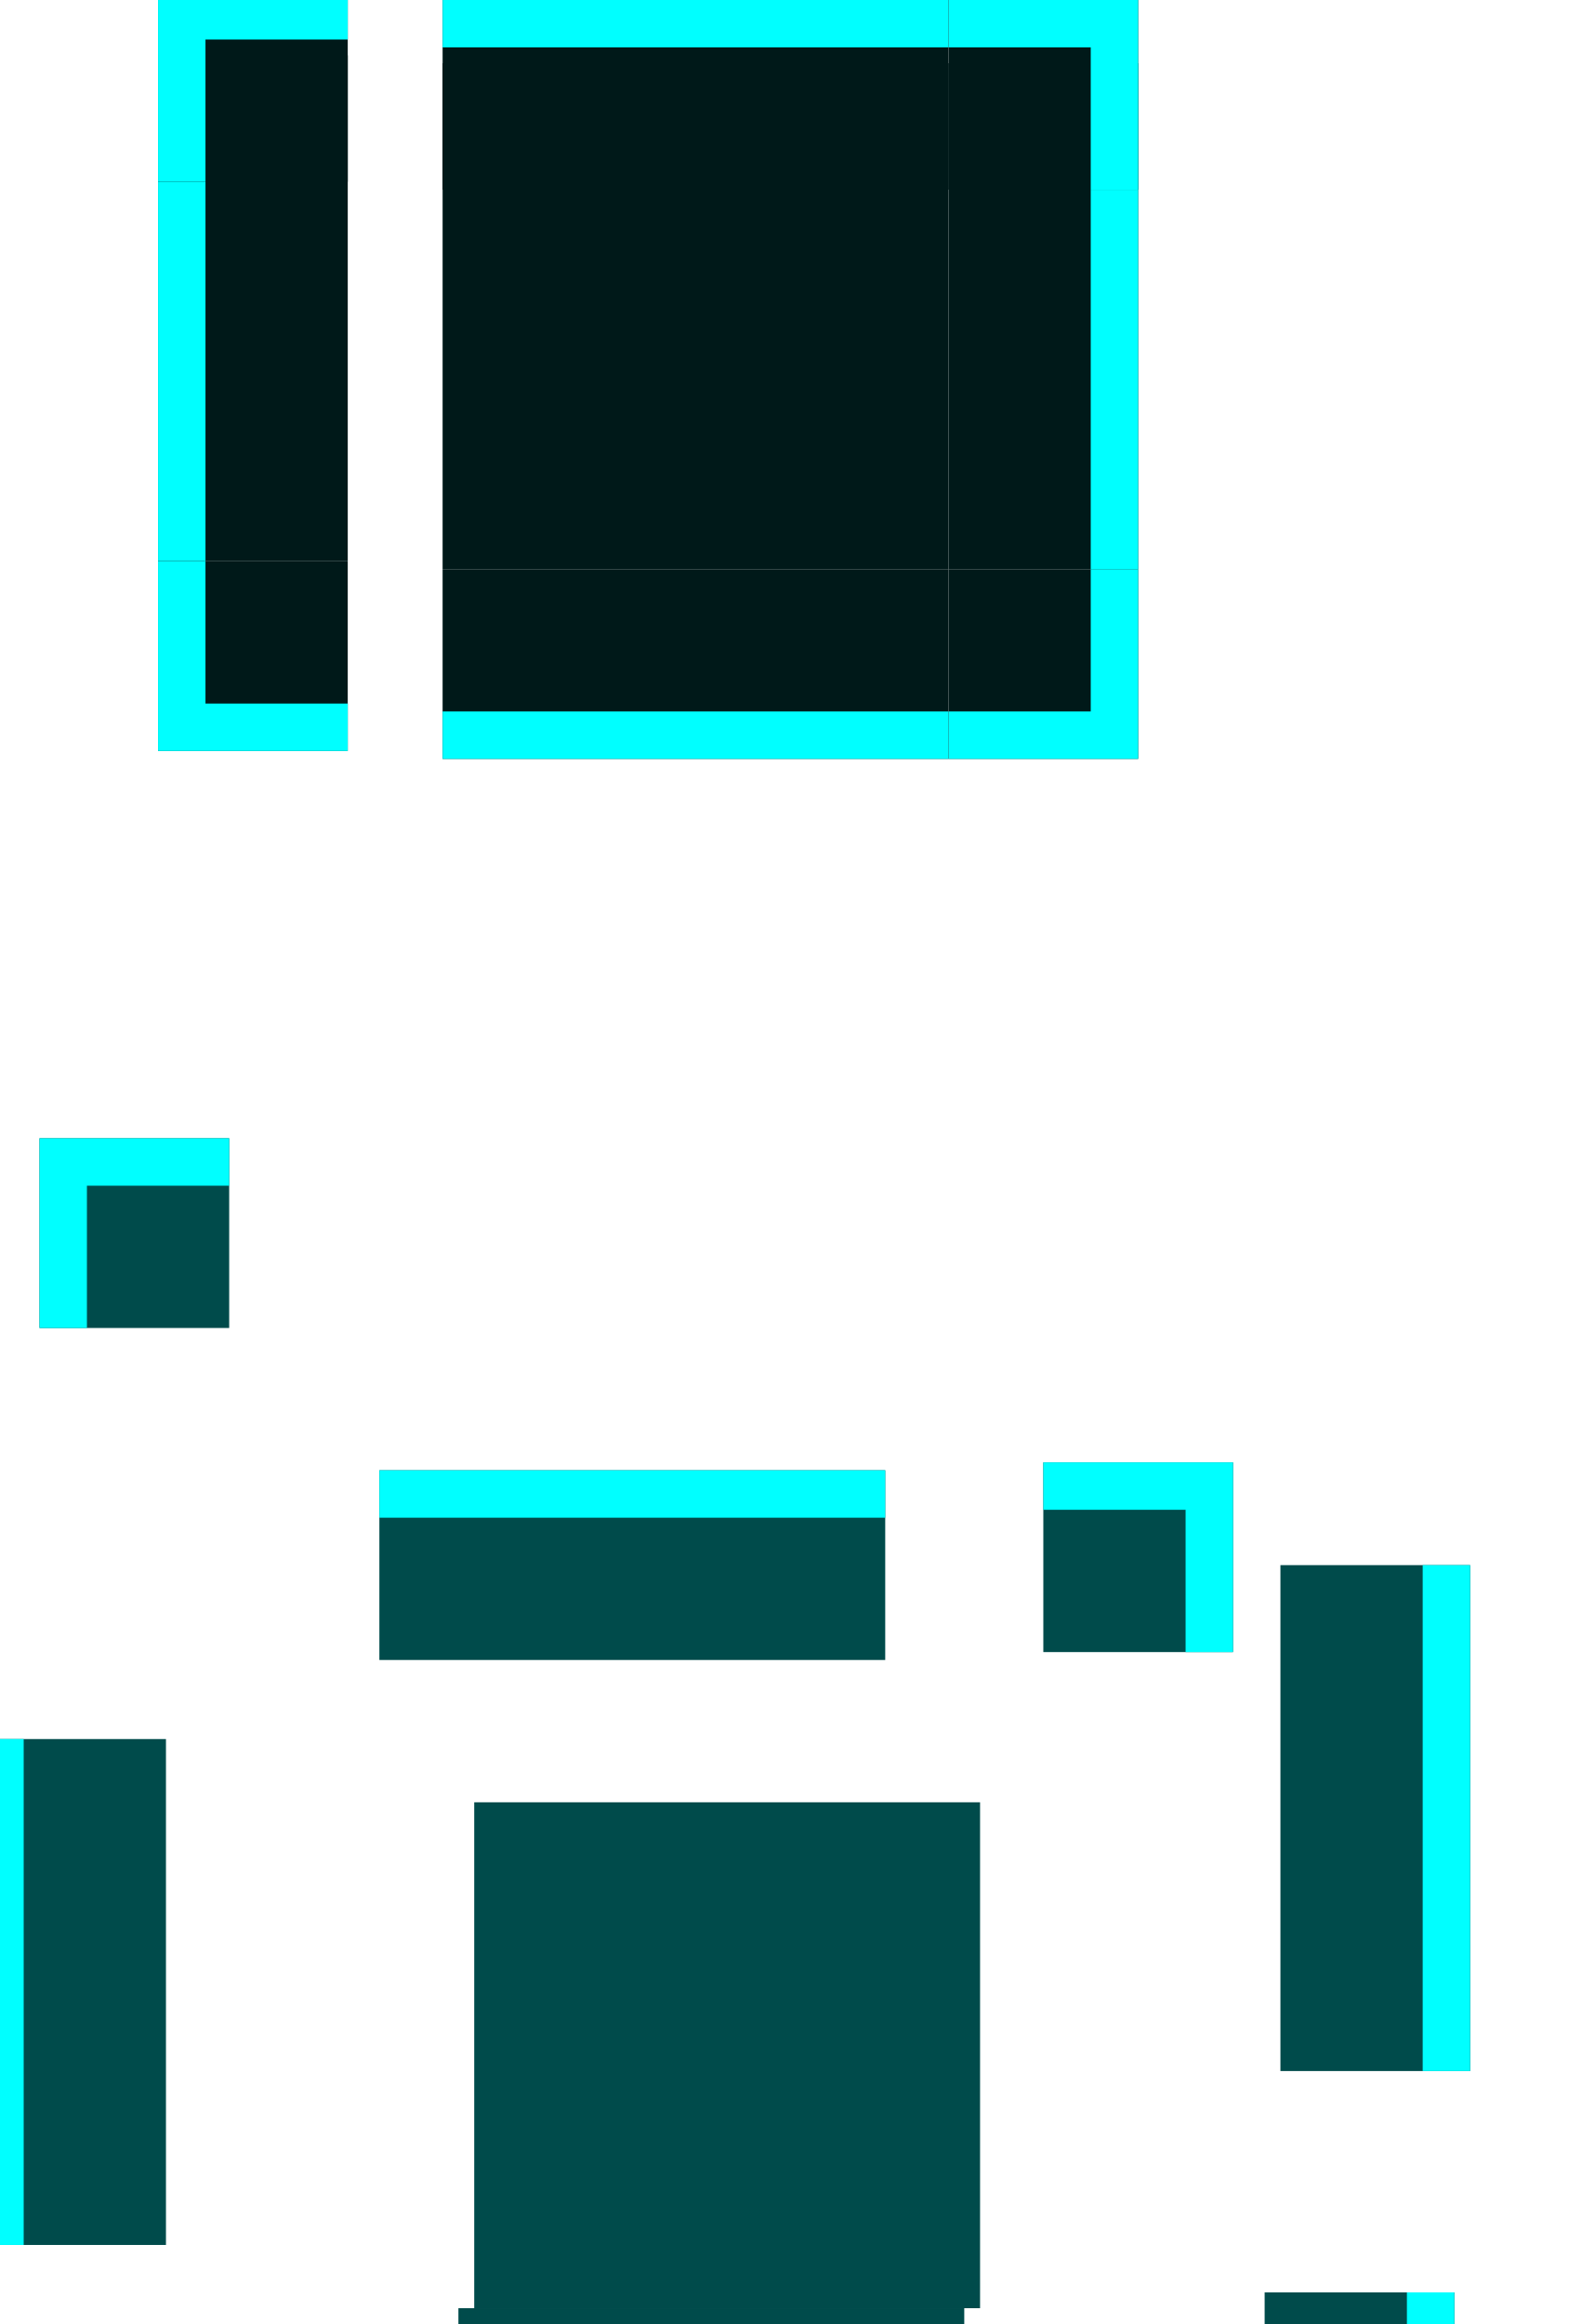
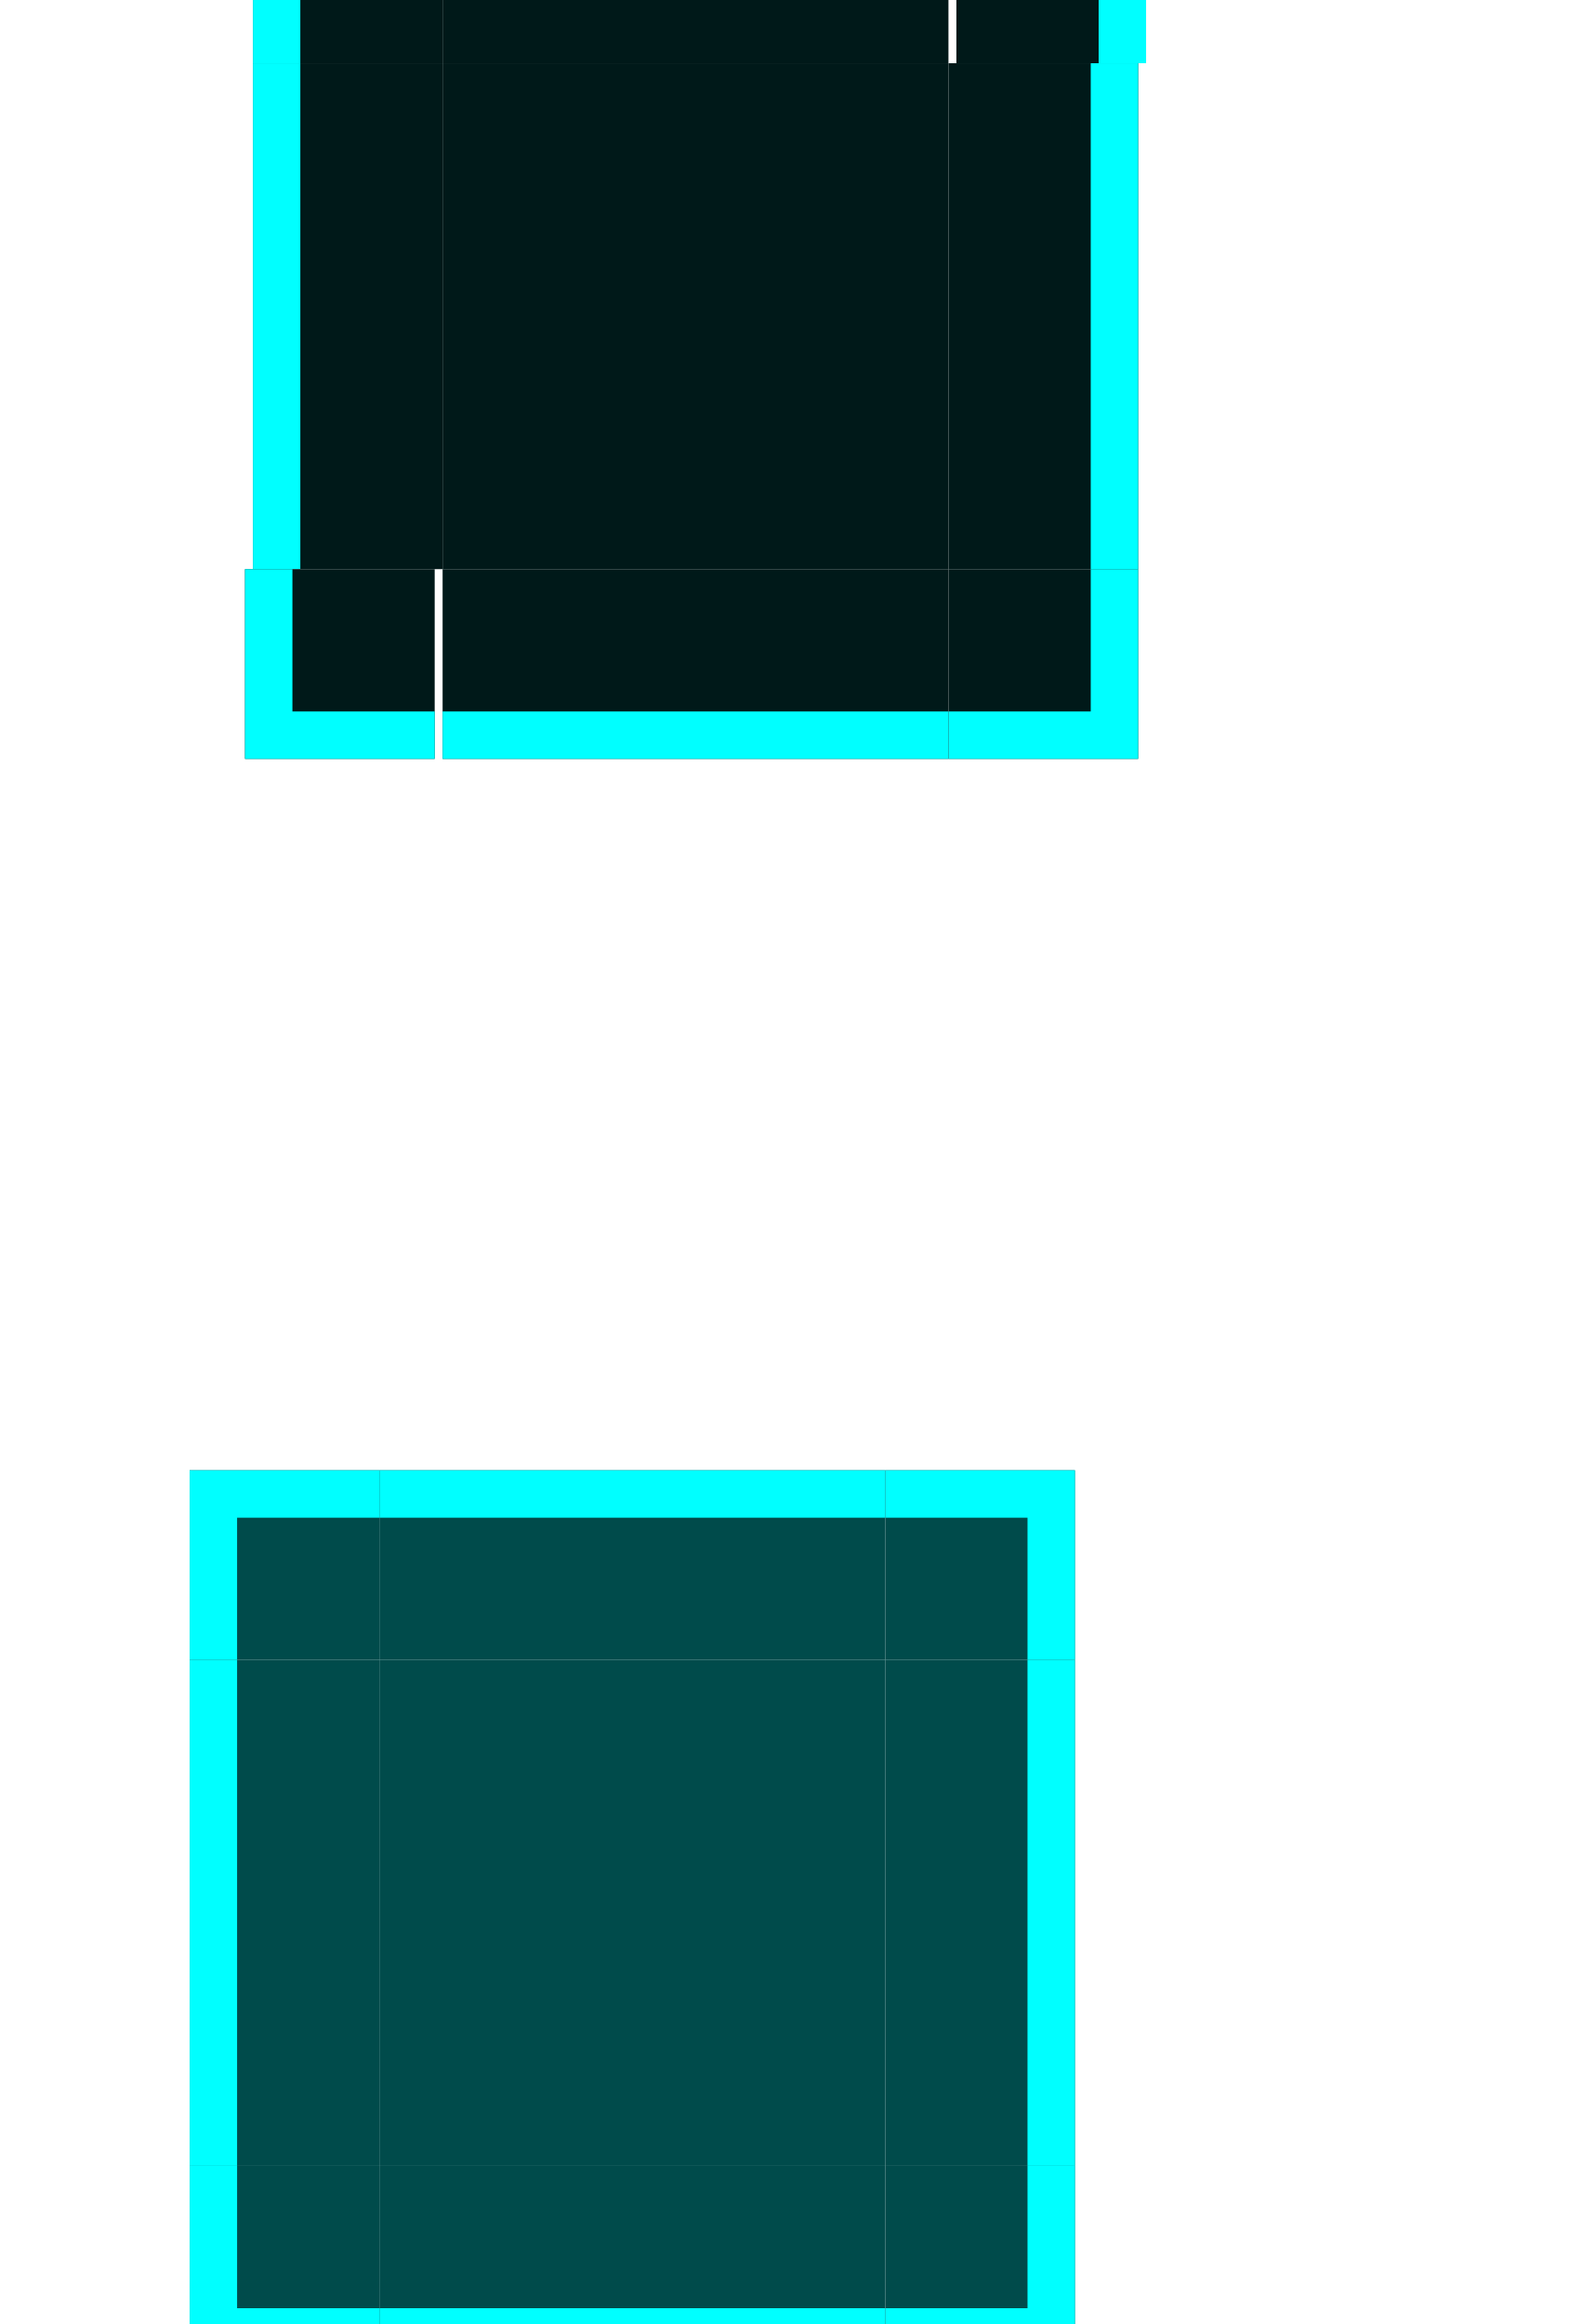
<svg xmlns="http://www.w3.org/2000/svg" width="100.899" height="147" viewBox="0 0 100.899 147" version="1.1" id="svg951">
  <defs id="defs945" />
  <style id="current-color-scheme" type="text/css">
      .ColorScheme-Text {
      }
      .ColorScheme-Background{
      }
      .ColorScheme-Highlight{
      }
      .ColorScheme-ViewText {
      }
      .ColorScheme-ViewBackground{
      }
      .ColorScheme-ViewHover {
      }
      .ColorScheme-ViewFocus{
      }
      .ColorScheme-ButtonText {
      }
      .ColorScheme-ButtonBackground{
      }
      .ColorScheme-ButtonHover {
      }
      .ColorScheme-ButtonFocus{
      }
  </style>
  <g id="layer1" transform="translate(-273.0714,-431.0197)">
-     <rect y="545.02" x="303.071" height="32" width="32" id="hover-center" style="opacity:1;fill:#004b4b;fill-opacity:1;stroke:none;stroke-width:0.7;stroke-linecap:round;stroke-miterlimit:4;stroke-dasharray:none;stroke-opacity:1" />
-     <g id="hover-bottom" transform="matrix(1,0,0,2.999991,4.000009,-1112.034)">
+     <rect y="536.02" x="297.071" height="32" width="32" id="hover-center" style="opacity:1;fill:#004b4b;fill-opacity:1;stroke:none;stroke-width:0.7;stroke-linecap:round;stroke-miterlimit:4;stroke-dasharray:none;stroke-opacity:1" />
+     <g id="hover-bottom" transform="matrix(1,0,0,2.999991,-0.9999911,-1121.034)">
      <rect y="563.02" x="298.071" height="4" width="32" id="rect842" style="opacity:1;fill:#004b4b;fill-opacity:1;stroke:none;stroke-width:0.7;stroke-linecap:round;stroke-miterlimit:4;stroke-dasharray:none;stroke-opacity:1" />
      <rect style="opacity:1;fill:#00ffff;fill-opacity:1;stroke:none;stroke-width:0.7;stroke-linecap:round;stroke-miterlimit:4;stroke-dasharray:none;stroke-opacity:1" id="rect836" width="32" height="1" x="298.071" y="566.02" />
    </g>
    <g id="hover-top" transform="matrix(1,0,0,-2.999988,-0.9999911,2225.072)">
      <rect style="opacity:1;fill:#004b4b;fill-opacity:1;stroke:none;stroke-width:0.7;stroke-linecap:round;stroke-miterlimit:4;stroke-dasharray:none;stroke-opacity:1" id="rect844" width="32" height="4" x="298.071" y="563.02" />
      <rect y="566.02" x="298.071" height="1" width="32" id="rect846" style="opacity:1;fill:#00ffff;fill-opacity:1;stroke:none;stroke-width:0.7;stroke-linecap:round;stroke-miterlimit:4;stroke-dasharray:none;stroke-opacity:1" />
    </g>
-     <g transform="matrix(0,1,2.999991,0,-1334.983,231.9482)" id="hover-right">
+     <g transform="matrix(0,1,2.999991,0,-1359.983,237.9482)" id="hover-right">
      <rect y="563.02" x="298.071" height="4" width="32" id="rect850" style="opacity:1;fill:#004b4b;fill-opacity:1;stroke:none;stroke-width:0.7;stroke-linecap:round;stroke-miterlimit:4;stroke-dasharray:none;stroke-opacity:1" />
      <rect style="opacity:1;fill:#00ffff;fill-opacity:1;stroke:none;stroke-width:0.7;stroke-linecap:round;stroke-miterlimit:4;stroke-dasharray:none;stroke-opacity:1" id="rect852" width="32" height="1" x="298.071" y="566.02" />
    </g>
-     <g transform="matrix(0,-1,-2.999991,0,1972.625,871.0911)" id="hover-left">
+     <g transform="matrix(0,-1,-2.999991,0,1986.125,866.0911)" id="hover-left">
      <rect y="563.02" x="298.071" height="4" width="32" id="rect856" style="opacity:1;fill:#004b4b;fill-opacity:1;stroke:none;stroke-width:0.7;stroke-linecap:round;stroke-miterlimit:4;stroke-dasharray:none;stroke-opacity:1" />
      <rect style="opacity:1;fill:#00ffff;fill-opacity:1;stroke:none;stroke-width:0.7;stroke-linecap:round;stroke-miterlimit:4;stroke-dasharray:none;stroke-opacity:1" id="rect858" width="32" height="1" x="298.071" y="566.02" />
    </g>
-     <g id="hover-bottomleft" transform="matrix(2.999993,0,0,2.999988,-606.1409,-1113.532)" style="fill:#00ffff">
+     <g id="hover-bottomleft" transform="matrix(2.999993,0,0,2.999988,-591.1408,-1127.032)" style="fill:#00ffff">
      <rect y="565.02" x="292.071" height="4" width="4" id="rect1486" style="opacity:1;fill:#004b4b;fill-opacity:1;stroke:none;stroke-width:0.7;stroke-linecap:round;stroke-miterlimit:4;stroke-dasharray:none;stroke-opacity:1" />
      <path id="rect1477" d="m 292.071,565.02 v 4 h 4 v -1 h -3 v -3 z" style="opacity:1;fill:#00ffff;fill-opacity:1;stroke:none;stroke-width:0.7;stroke-linecap:round;stroke-miterlimit:4;stroke-dasharray:none;stroke-opacity:1" />
    </g>
-     <g transform="matrix(2.999993,0,0,-2.999988,-600.6409,2210.072)" id="hover-topleft">
+     <g transform="matrix(2.999993,0,0,-2.999988,-591.1409,2231.072)" id="hover-topleft">
      <rect style="opacity:1;fill:#004b4b;fill-opacity:1;stroke:none;stroke-width:0.7;stroke-linecap:round;stroke-miterlimit:4;stroke-dasharray:none;stroke-opacity:1" id="rect1488" width="4" height="4" x="292.071" y="565.02" />
      <path style="opacity:1;fill:#00ffff;fill-opacity:1;stroke:none;stroke-width:0.7;stroke-linecap:round;stroke-miterlimit:4;stroke-dasharray:none;stroke-opacity:1" d="m 292.071,565.02 v 4 h 4 v -1 h -3 v -3 z" id="path1490" />
    </g>
-     <g transform="matrix(-2.999993,0,0,2.999988,1241.284,-1119.032)" id="hover-bottomright">
+     <g transform="matrix(-2.999993,0,0,2.999988,1217.284,-1127.032)" id="hover-bottomright">
      <rect style="opacity:1;fill:#004b4b;fill-opacity:1;stroke:none;stroke-width:0.7;stroke-linecap:round;stroke-miterlimit:4;stroke-dasharray:none;stroke-opacity:1" id="rect1494" width="4" height="4" x="292.071" y="565.02" />
      <path style="opacity:1;fill:#00ffff;fill-opacity:1;stroke:none;stroke-width:0.7;stroke-linecap:round;stroke-miterlimit:4;stroke-dasharray:none;stroke-opacity:1" d="m 292.071,565.02 v 4 h 4 v -1 h -3 v -3 z" id="path1496" />
    </g>
-     <g transform="matrix(-2.999993,0,0,-2.999988,1227.284,2230.572)" id="hover-topright">
+     <g transform="matrix(-2.999993,0,0,-2.999988,1217.284,2231.072)" id="hover-topright">
      <rect style="opacity:1;fill:#004b4b;fill-opacity:1;stroke:none;stroke-width:0.7;stroke-linecap:round;stroke-miterlimit:4;stroke-dasharray:none;stroke-opacity:1" id="rect1500" width="4" height="4" x="292.071" y="565.02" />
      <path style="opacity:1;fill:#00ffff;fill-opacity:1;stroke:none;stroke-width:0.7;stroke-linecap:round;stroke-miterlimit:4;stroke-dasharray:none;stroke-opacity:1" d="m 292.071,565.02 v 4 h 4 v -1 h -3 v -3 z" id="path1502" />
    </g>
    <rect y="435.02" x="301.071" height="32" width="32" id="selected-center" style="opacity:1;fill:#001919;fill-opacity:1;stroke:none;stroke-width:0.7;stroke-linecap:round;stroke-miterlimit:4;stroke-dasharray:none;stroke-opacity:1" />
    <g transform="matrix(1,0,0,2.999975,3.00001,-1222.025)" id="selected-bottom">
      <rect y="563.02" x="298.071" height="4" width="32" id="rect1508" style="opacity:1;fill:#001919;fill-opacity:1;stroke:none;stroke-width:0.7;stroke-linecap:round;stroke-miterlimit:4;stroke-dasharray:none;stroke-opacity:1" />
      <rect style="opacity:1;fill:#00ffff;fill-opacity:1;stroke:none;stroke-width:0.7;stroke-linecap:round;stroke-miterlimit:4;stroke-dasharray:none;stroke-opacity:1" id="rect1510" width="32" height="1" x="298.071" y="566.02" />
    </g>
-     <g id="selected-top" transform="matrix(1,0,0,-2.999973,3.000019,2132.063)">
+     <g id="selected-top" transform="matrix(1,0,0,-2.999973,3.000009,2124.063)">
      <rect style="opacity:1;fill:#001919;fill-opacity:1;stroke:none;stroke-width:0.7;stroke-linecap:round;stroke-miterlimit:4;stroke-dasharray:none;stroke-opacity:1" id="rect1514" width="32" height="4" x="298.071" y="563.02" />
      <rect y="566.02" x="298.071" height="1" width="32" id="rect1516" style="opacity:1;fill:#00ffff;fill-opacity:1;stroke:none;stroke-width:0.7;stroke-linecap:round;stroke-miterlimit:4;stroke-dasharray:none;stroke-opacity:1" />
    </g>
    <g transform="matrix(0,1,2.999981,0,-1355.977,136.9482)" id="selected-right">
      <rect y="563.02" x="298.071" height="4" width="32" id="rect1520" style="opacity:1;fill:#001919;fill-opacity:1;stroke:none;stroke-width:0.7;stroke-linecap:round;stroke-miterlimit:4;stroke-dasharray:none;stroke-opacity:1" />
      <rect style="opacity:1;fill:#00ffff;fill-opacity:1;stroke:none;stroke-width:0.7;stroke-linecap:round;stroke-miterlimit:4;stroke-dasharray:none;stroke-opacity:1" id="rect1522" width="32" height="1" x="298.071" y="566.02" />
    </g>
-     <g transform="matrix(0,-1,-2.999981,0,1984.12,764.5911)" id="selected-left">
+     <g transform="matrix(0,-1,-2.999981,0,1990.12,765.0911)" id="selected-left">
      <rect y="563.02" x="298.071" height="4" width="32" id="rect1526" style="opacity:1;fill:#001919;fill-opacity:1;stroke:none;stroke-width:0.7;stroke-linecap:round;stroke-miterlimit:4;stroke-dasharray:none;stroke-opacity:1" />
      <rect style="opacity:1;fill:#00ffff;fill-opacity:1;stroke:none;stroke-width:0.7;stroke-linecap:round;stroke-miterlimit:4;stroke-dasharray:none;stroke-opacity:1" id="rect1528" width="32" height="1" x="298.071" y="566.02" />
    </g>
-     <g id="selected-bottomleft" transform="matrix(2.999981,0,0,2.999975,-593.1373,-1228.525)">
+     <g id="selected-bottomleft" transform="matrix(2.999981,0,0,2.999975,-587.6373,-1228.025)">
      <rect y="565.02" x="292.071" height="4" width="4" id="rect1532" style="opacity:1;fill:#001919;fill-opacity:1;stroke:none;stroke-width:0.7;stroke-linecap:round;stroke-miterlimit:4;stroke-dasharray:none;stroke-opacity:1" />
      <path id="path1534" d="m 292.071,565.02 v 4 h 4 v -1 h -3 v -3 z" style="opacity:1;fill:#00ffff;fill-opacity:1;stroke:none;stroke-width:0.7;stroke-linecap:round;stroke-miterlimit:4;stroke-dasharray:none;stroke-opacity:1" />
    </g>
-     <g transform="matrix(2.999981,0,0,-2.999973,-593.1373,2137.563)" id="selected-topleft">
+     <g transform="matrix(2.999981,0,0,-2.999973,-587.1373,2130.063)" id="selected-topleft">
      <rect style="opacity:1;fill:#001919;fill-opacity:1;stroke:none;stroke-width:0.7;stroke-linecap:round;stroke-miterlimit:4;stroke-dasharray:none;stroke-opacity:1" id="rect1538" width="4" height="4" x="292.071" y="565.02" />
      <path style="opacity:1;fill:#00ffff;fill-opacity:1;stroke:none;stroke-width:0.7;stroke-linecap:round;stroke-miterlimit:4;stroke-dasharray:none;stroke-opacity:1" d="m 292.071,565.02 v 4 h 4 v -1 h -3 v -3 z" id="path1540" />
    </g>
    <g transform="matrix(-2.999981,0,0,2.999975,1221.28,-1228.025)" id="selected-bottomright">
      <rect style="opacity:1;fill:#001919;fill-opacity:1;stroke:none;stroke-width:0.7;stroke-linecap:round;stroke-miterlimit:4;stroke-dasharray:none;stroke-opacity:1" id="rect1544" width="4" height="4" x="292.071" y="565.02" />
      <path style="opacity:1;fill:#00ffff;fill-opacity:1;stroke:none;stroke-width:0.7;stroke-linecap:round;stroke-miterlimit:4;stroke-dasharray:none;stroke-opacity:1" d="m 292.071,565.02 v 4 h 4 v -1 h -3 v -3 z" id="path1546" />
    </g>
-     <g transform="matrix(-2.999981,0,0,-2.999973,1221.28,2138.063)" id="selected-topright">
+     <g transform="matrix(-2.999981,0,0,-2.999973,1221.78,2130.063)" id="selected-topright">
      <rect style="opacity:1;fill:#001919;fill-opacity:1;stroke:none;stroke-width:0.7;stroke-linecap:round;stroke-miterlimit:4;stroke-dasharray:none;stroke-opacity:1" id="rect1550" width="4" height="4" x="292.071" y="565.02" />
      <path style="opacity:1;fill:#00ffff;fill-opacity:1;stroke:none;stroke-width:0.7;stroke-linecap:round;stroke-miterlimit:4;stroke-dasharray:none;stroke-opacity:1" d="m 292.071,565.02 v 4 h 4 v -1 h -3 v -3 z" id="path1552" />
    </g>
  </g>
</svg>
